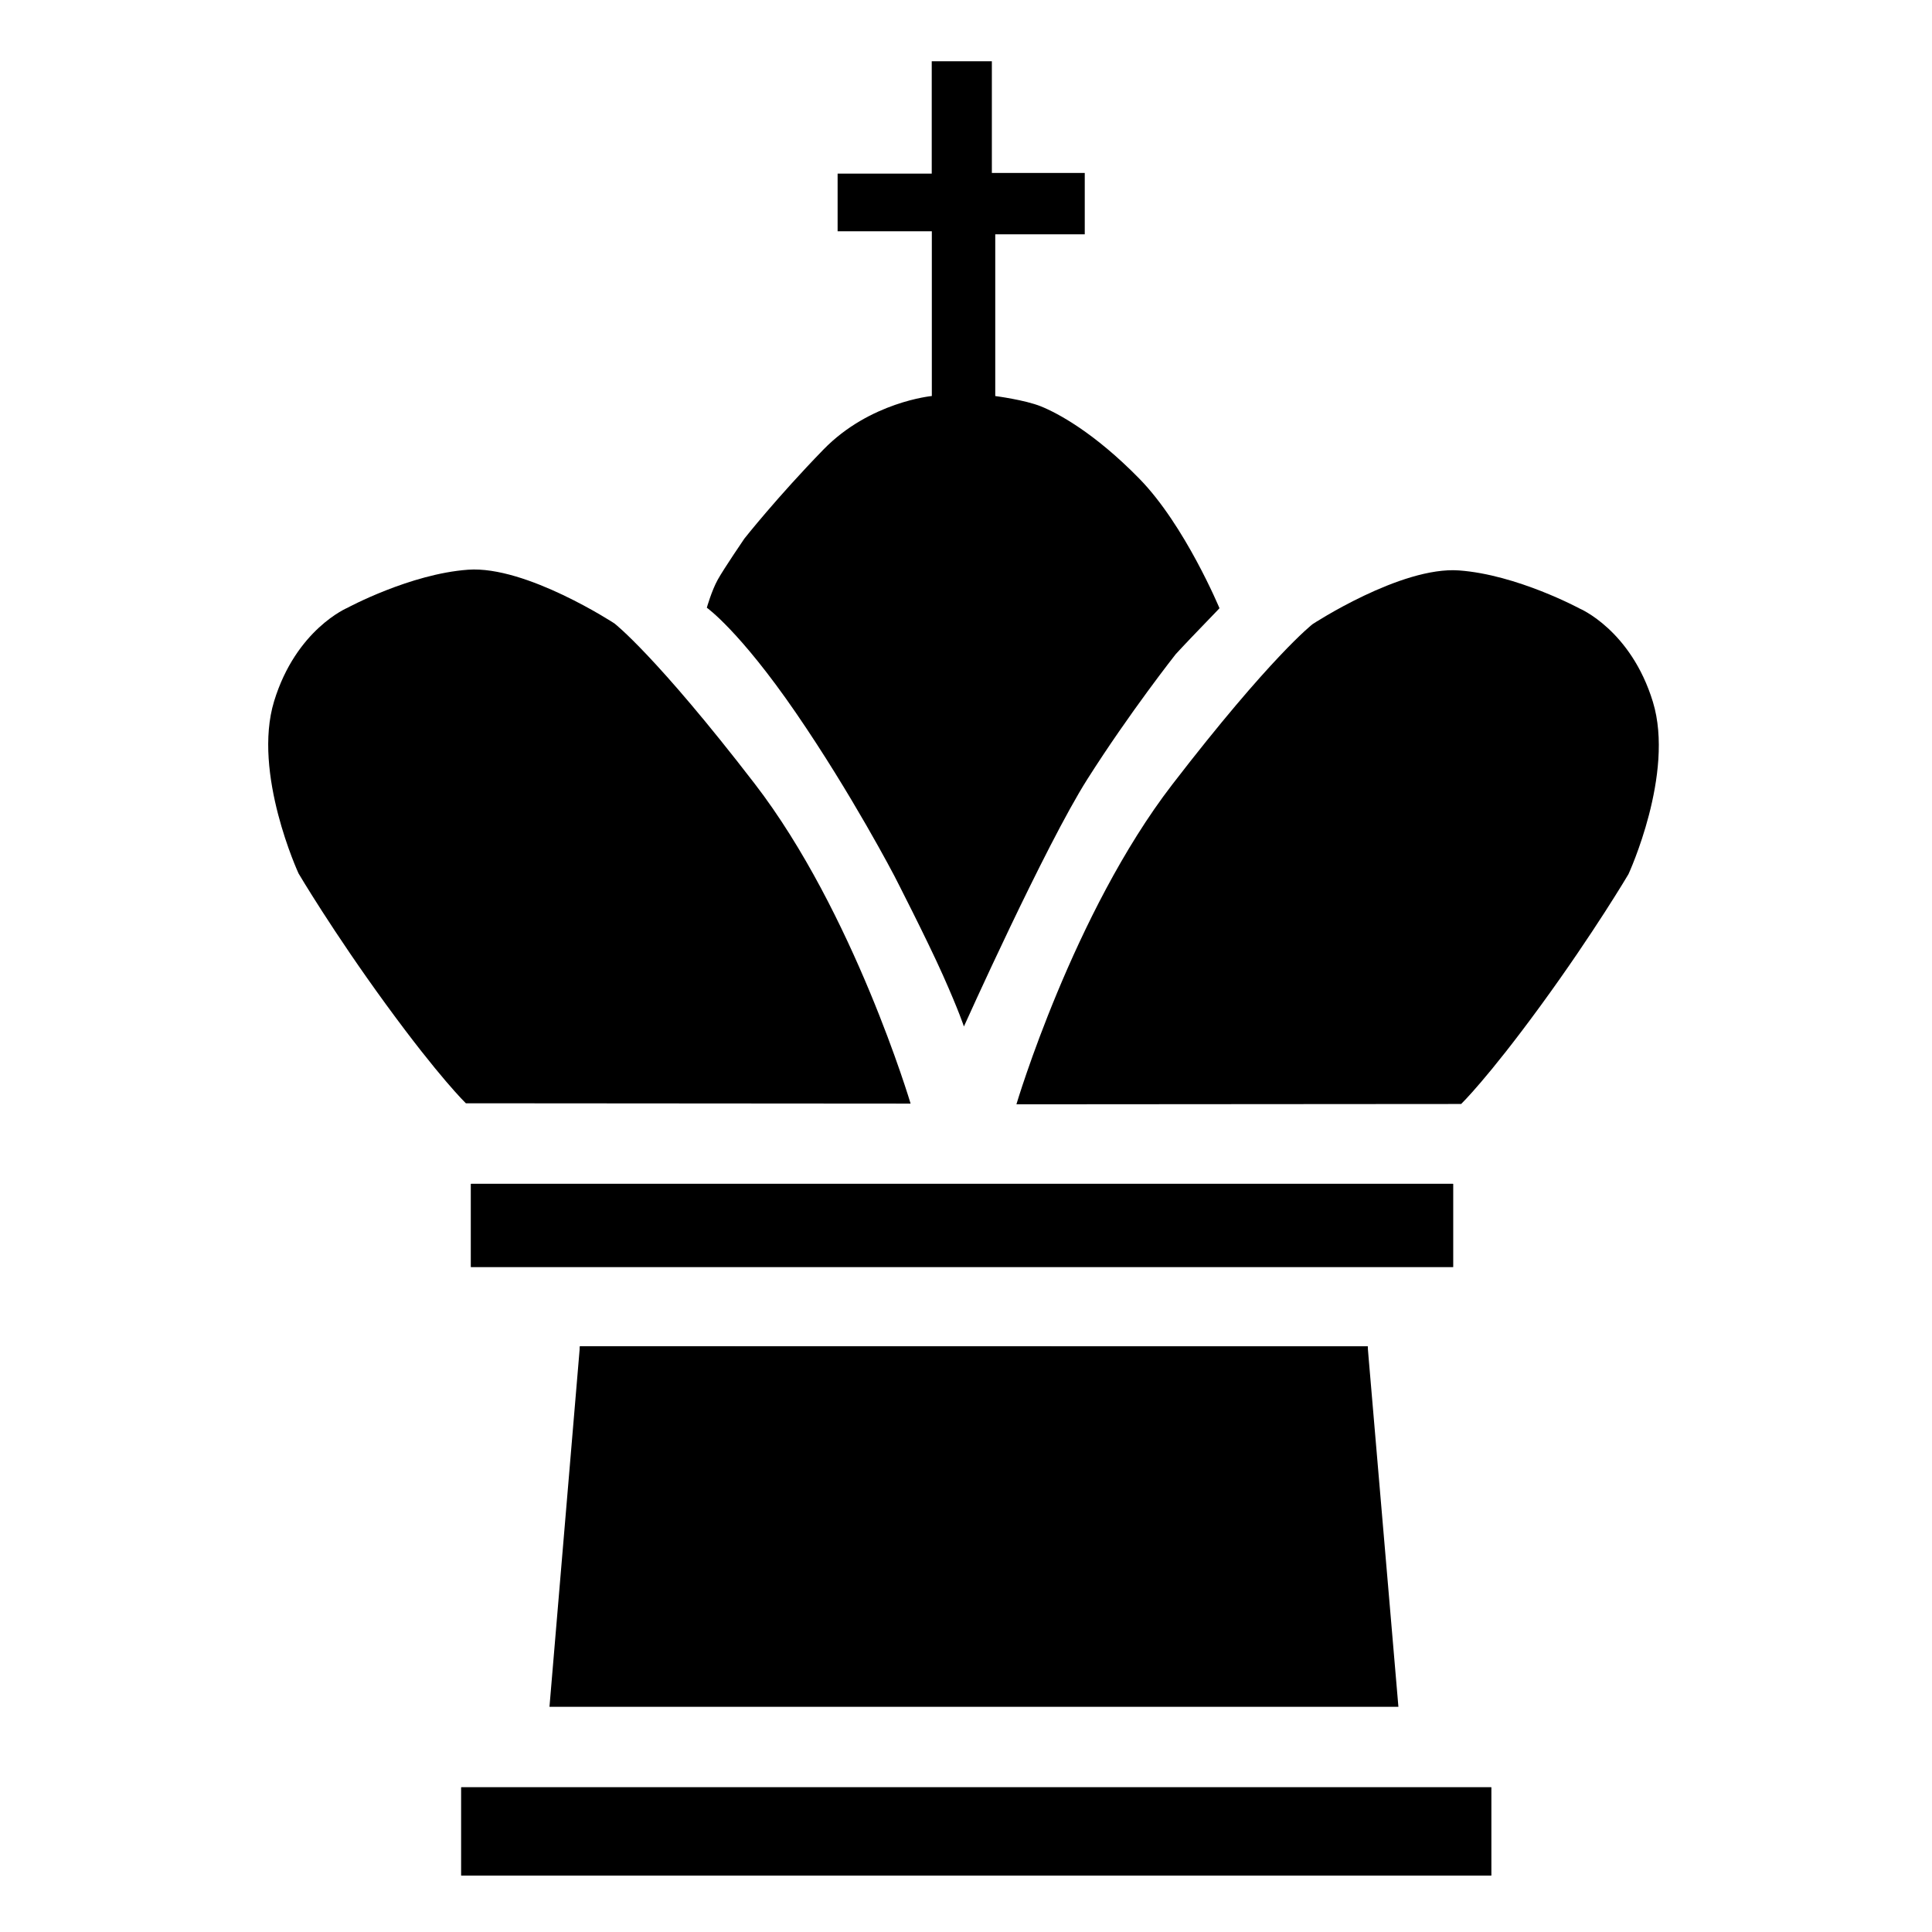
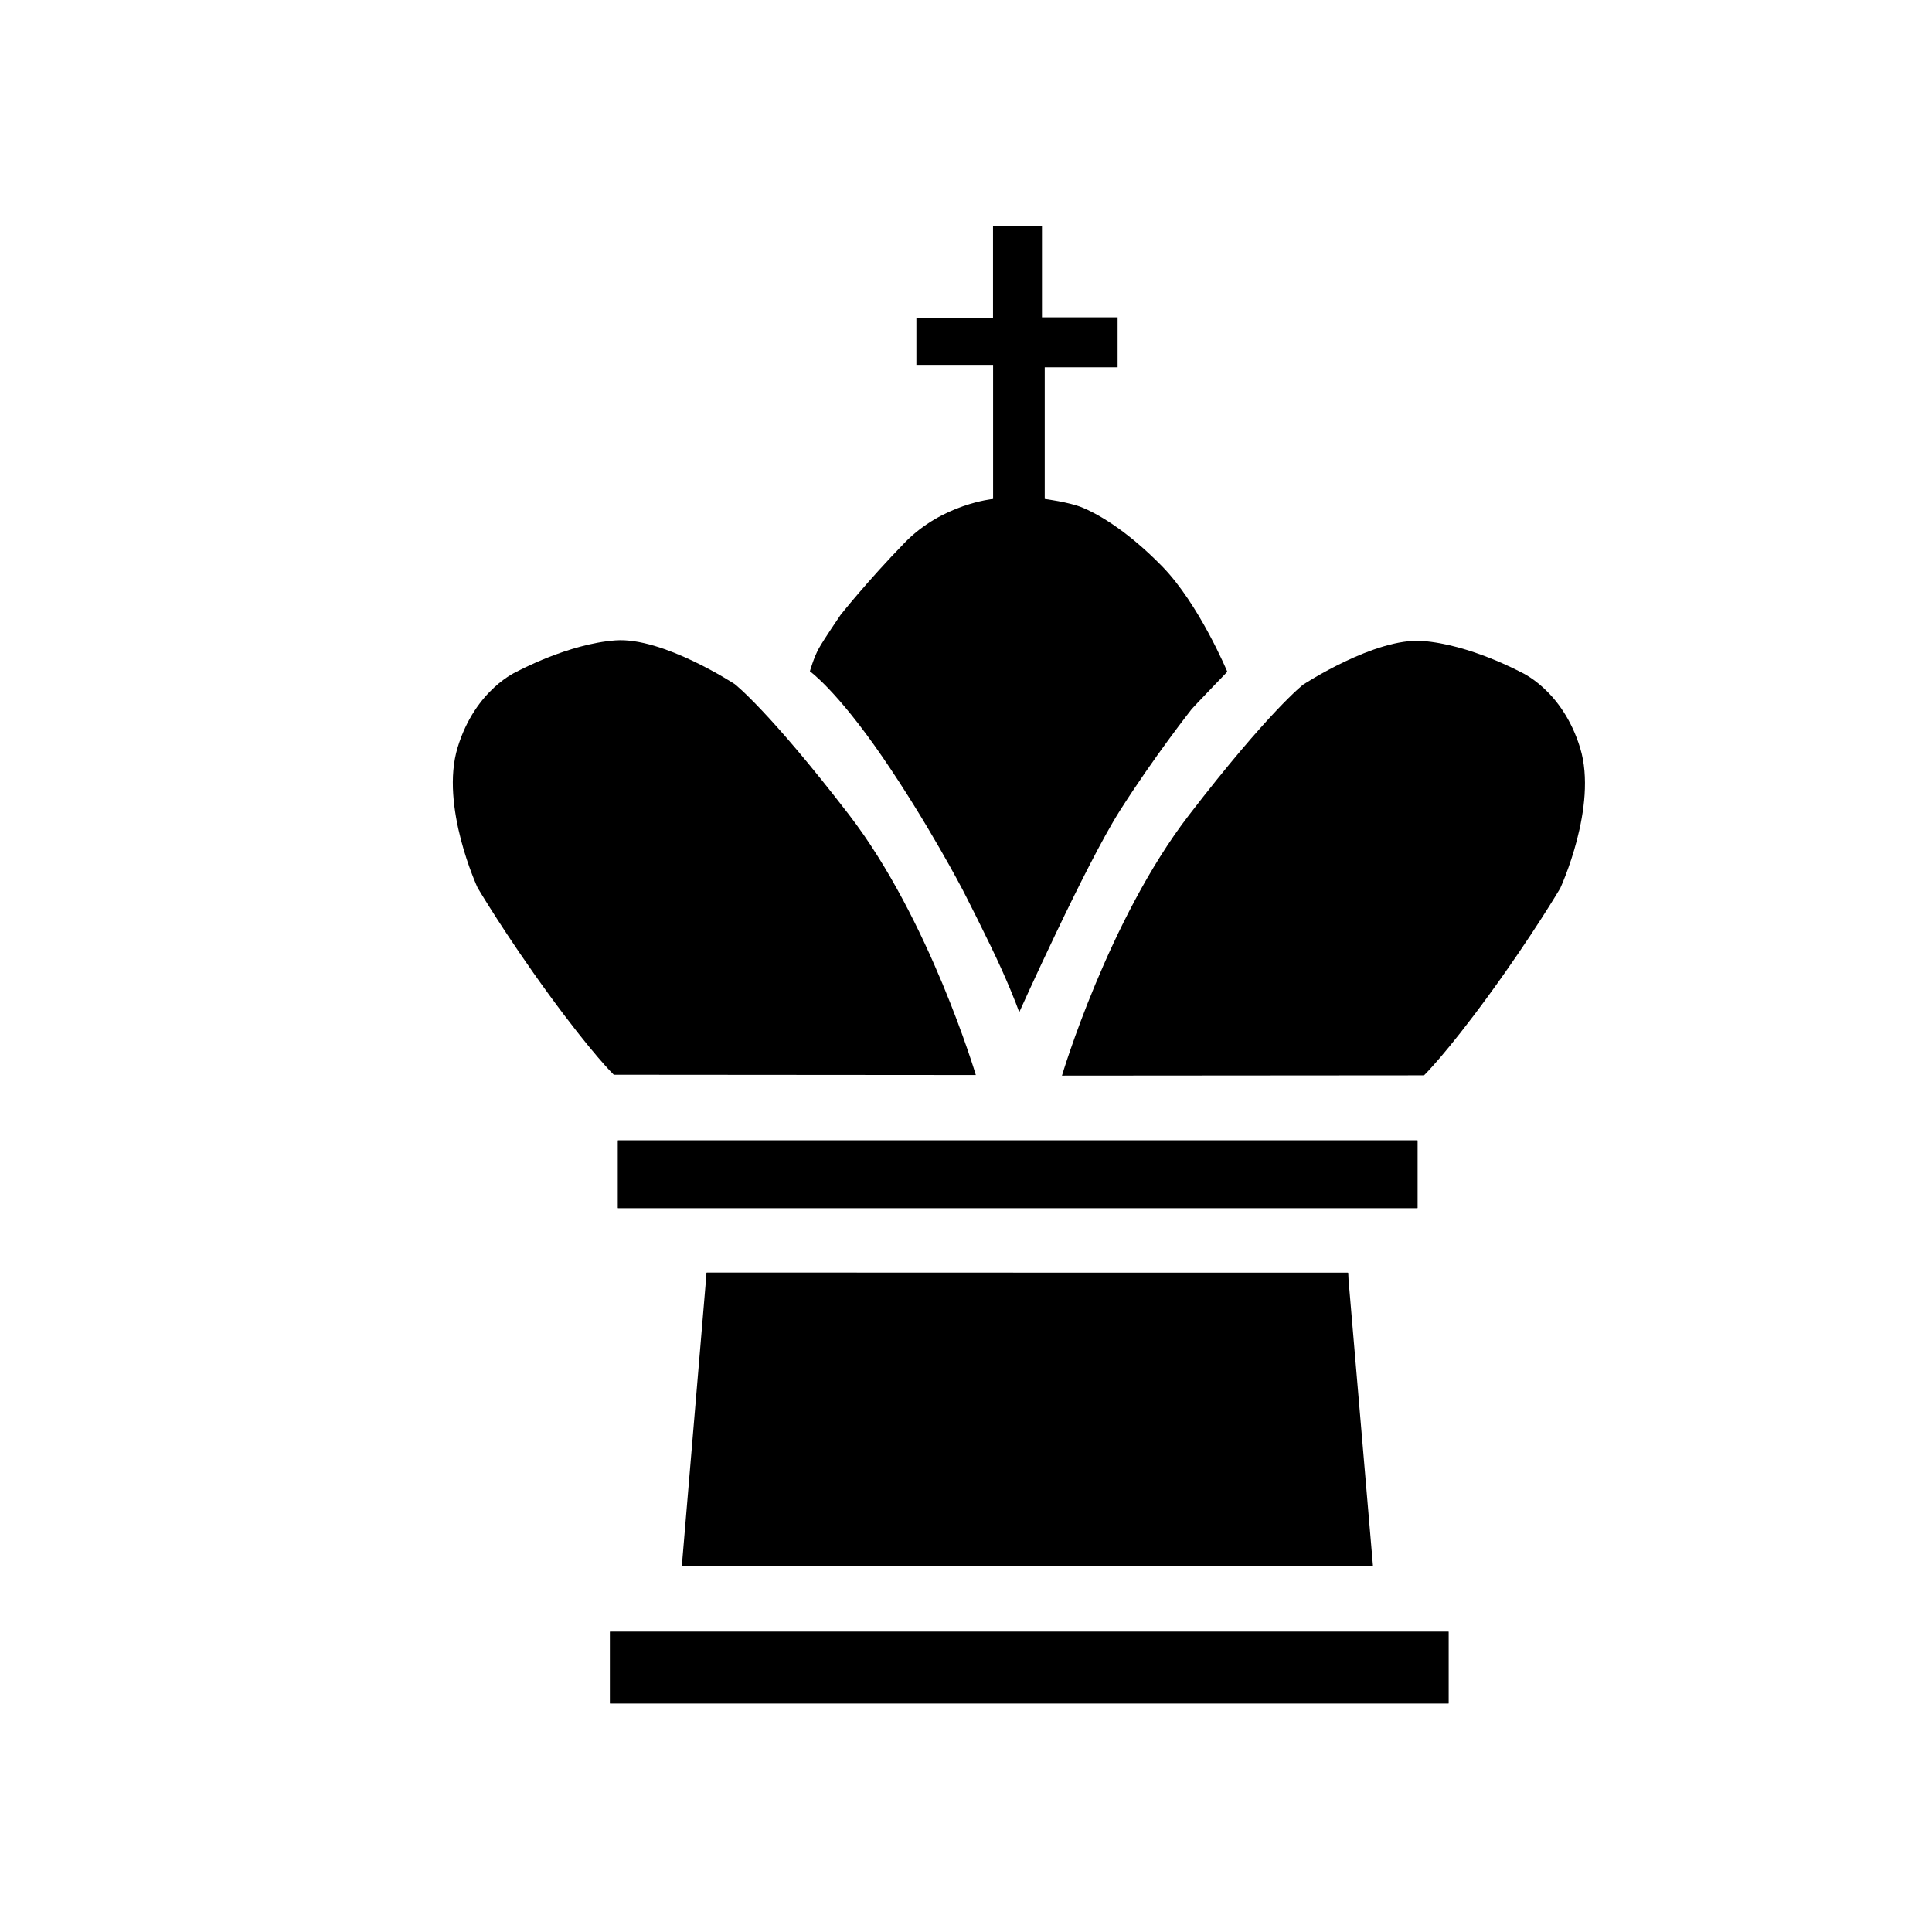
<svg xmlns="http://www.w3.org/2000/svg" width="128" height="128" viewBox="0 0 128 128" version="1.1" id="svg1">
  <defs id="defs1" />
  <g id="layer1">
-     <path style="display:inline;fill:#000000;stroke-width:2.802" d="m 60.33,73.116 c 0,0 -3.765,-12.667 -10.324,-21.185 -6.559,-8.518 -9.3,-10.628 -9.3,-10.628 0,0 -5.849,-3.836 -9.694,-3.558 -3.845,0.279 -7.994,2.524 -7.994,2.524 0,0 -3.403,1.424 -4.858,6.19 -1.455,4.766 1.621,11.411 1.621,11.411 0,0 2.257,3.828 5.802,8.688 3.545,4.86 5.282,6.537 5.282,6.537 z" id="path39" />
-     <path style="display:inline;fill:#000000;stroke-width:2.802;image-rendering:auto" d="m 67.34,73.163 c 0,0 3.765,-12.667 10.324,-21.185 6.56,-8.518 9.3,-10.628 9.3,-10.628 0,0 5.849,-3.836 9.694,-3.558 3.845,0.279 7.994,2.524 7.994,2.524 0,0 3.403,1.424 4.858,6.19 1.455,4.766 -1.621,11.411 -1.621,11.411 0,0 -2.257,3.828 -5.802,8.688 -3.545,4.86 -5.282,6.537 -5.282,6.537 z" id="path39-6" />
-     <path style="display:inline;fill:#000000;stroke-width:2.802" d="m 63.861,68.008 c 0,0 5.38,-11.975 8.185,-16.394 2.805,-4.42 5.847,-8.271 5.847,-8.271 0,0 0.613,-0.672 1.752,-1.849 1.138,-1.176 1.149,-1.198 1.149,-1.198 0,0 -2.288,-5.497 -5.309,-8.582 -3.02,-3.085 -5.449,-4.359 -6.52,-4.791 -1.071,-0.432 -3.027,-0.684 -3.027,-0.684 V 15.523 H 71.868 V 11.458 H 65.713 V 4.059 h -3.983 v 7.443 h -6.236 v 3.822 h 6.242 v 10.913 c 0,0 -4.108,0.388 -7.18,3.546 -3.072,3.159 -5.237,5.898 -5.237,5.898 0,0 -1.352,1.98 -1.762,2.716 -0.41,0.736 -0.728,1.865 -0.728,1.865 0,0 2.172,1.534 5.897,6.958 3.725,5.424 6.533,10.821 6.533,10.821 0,0 2.133,4.15 3.206,6.555 1.073,2.405 1.397,3.413 1.397,3.413 z" id="path40" />
-     <rect style="display:inline;fill:#000000;stroke-width:2.802" id="rect40" width="65.089" height="5.523" x="31.191" y="78.429" rx="0.038" ry="0.011" />
-     <rect style="display:inline;fill:#000000;stroke-width:2.802" id="rect42" width="68.258" height="5.859" x="30.55" y="118.405" rx="0.038" ry="0.011" />
-     <rect style="display:inline;fill:#000000;stroke-width:2.802" id="rect43" width="52.211" height="23.829" x="38.415" y="89.198" rx="0.038" ry="0.011" />
-     <path style="display:inline;fill:#000000;stroke-width:2.802" d="M 38.419,89.199 36.404,113.081 H 92.648 L 90.611,89.216 Z" id="path43" />
+     <path style="display:inline;fill:#000000;stroke-width:2.281" d="m 64.651,71.223 c 0,0 -3.065,-10.313 -8.405,-17.248 -5.34,-6.935 -7.572,-8.653 -7.572,-8.653 0,0 -4.762,-3.123 -7.892,-2.896 -3.131,0.227 -6.508,2.055 -6.508,2.055 0,0 -2.771,1.159 -3.955,5.039 -1.185,3.88 1.32,9.29 1.32,9.29 0,0 1.837,3.116 4.724,7.073 2.886,3.957 4.301,5.322 4.301,5.322 z" id="path39" />
+     <path style="display:inline;fill:#000000;stroke-width:2.281;image-rendering:auto" d="m 70.358,71.262 c 0,0 3.065,-10.313 8.405,-17.248 5.34,-6.935 7.572,-8.653 7.572,-8.653 0,0 4.762,-3.123 7.892,-2.896 3.131,0.227 6.508,2.055 6.508,2.055 0,0 2.771,1.159 3.955,5.039 1.185,3.88 -1.32,9.29 -1.32,9.29 0,0 -1.837,3.116 -4.724,7.073 -2.886,3.957 -4.301,5.322 -4.301,5.322 z" id="path39-6" />
+     <path style="display:inline;fill:#000000;stroke-width:2.281" d="m 67.526,67.065 c 0,0 4.38,-9.749 6.664,-13.348 2.284,-3.598 4.76,-6.734 4.76,-6.734 0,0 0.499,-0.547 1.426,-1.505 0.927,-0.957 0.935,-0.976 0.935,-0.976 0,0 -1.863,-4.475 -4.322,-6.987 -2.459,-2.511 -4.436,-3.549 -5.309,-3.901 -0.872,-0.352 -2.464,-0.557 -2.464,-0.557 v -8.724 h 4.828 v -3.309 h -5.011 V 15 h -3.243 v 6.06 h -5.077 v 3.112 h 5.082 v 8.885 c 0,0 -3.345,0.316 -5.846,2.887 -2.501,2.572 -4.264,4.802 -4.264,4.802 0,0 -1.101,1.612 -1.435,2.211 -0.334,0.599 -0.593,1.518 -0.593,1.518 0,0 1.768,1.249 4.801,5.665 3.032,4.416 5.319,8.81 5.319,8.81 0,0 1.737,3.379 2.61,5.336 0.873,1.958 1.138,2.779 1.138,2.779 z" id="path40" />
+     <rect style="display:inline;fill:#000000;stroke-width:2.281" id="rect40" width="52.992" height="4.496" x="40.928" y="75.549" rx="0.031" ry="0.009" />
+     <rect style="display:inline;fill:#000000;stroke-width:2.281" id="rect42" width="55.573" height="4.77" x="40.405" y="108.096" rx="0.031" ry="0.009" />
+     <rect style="display:inline;fill:#000000;stroke-width:2.281" id="rect43" width="42.508" height="19.4" x="46.809" y="84.316" rx="0.031" ry="0.009" />
+     <path style="display:inline;fill:#000000;stroke-width:2.281" d="m 46.812,84.318 -1.64,19.444 H 90.963 L 89.304,84.332 Z" id="path43" />
  </g>
</svg>
